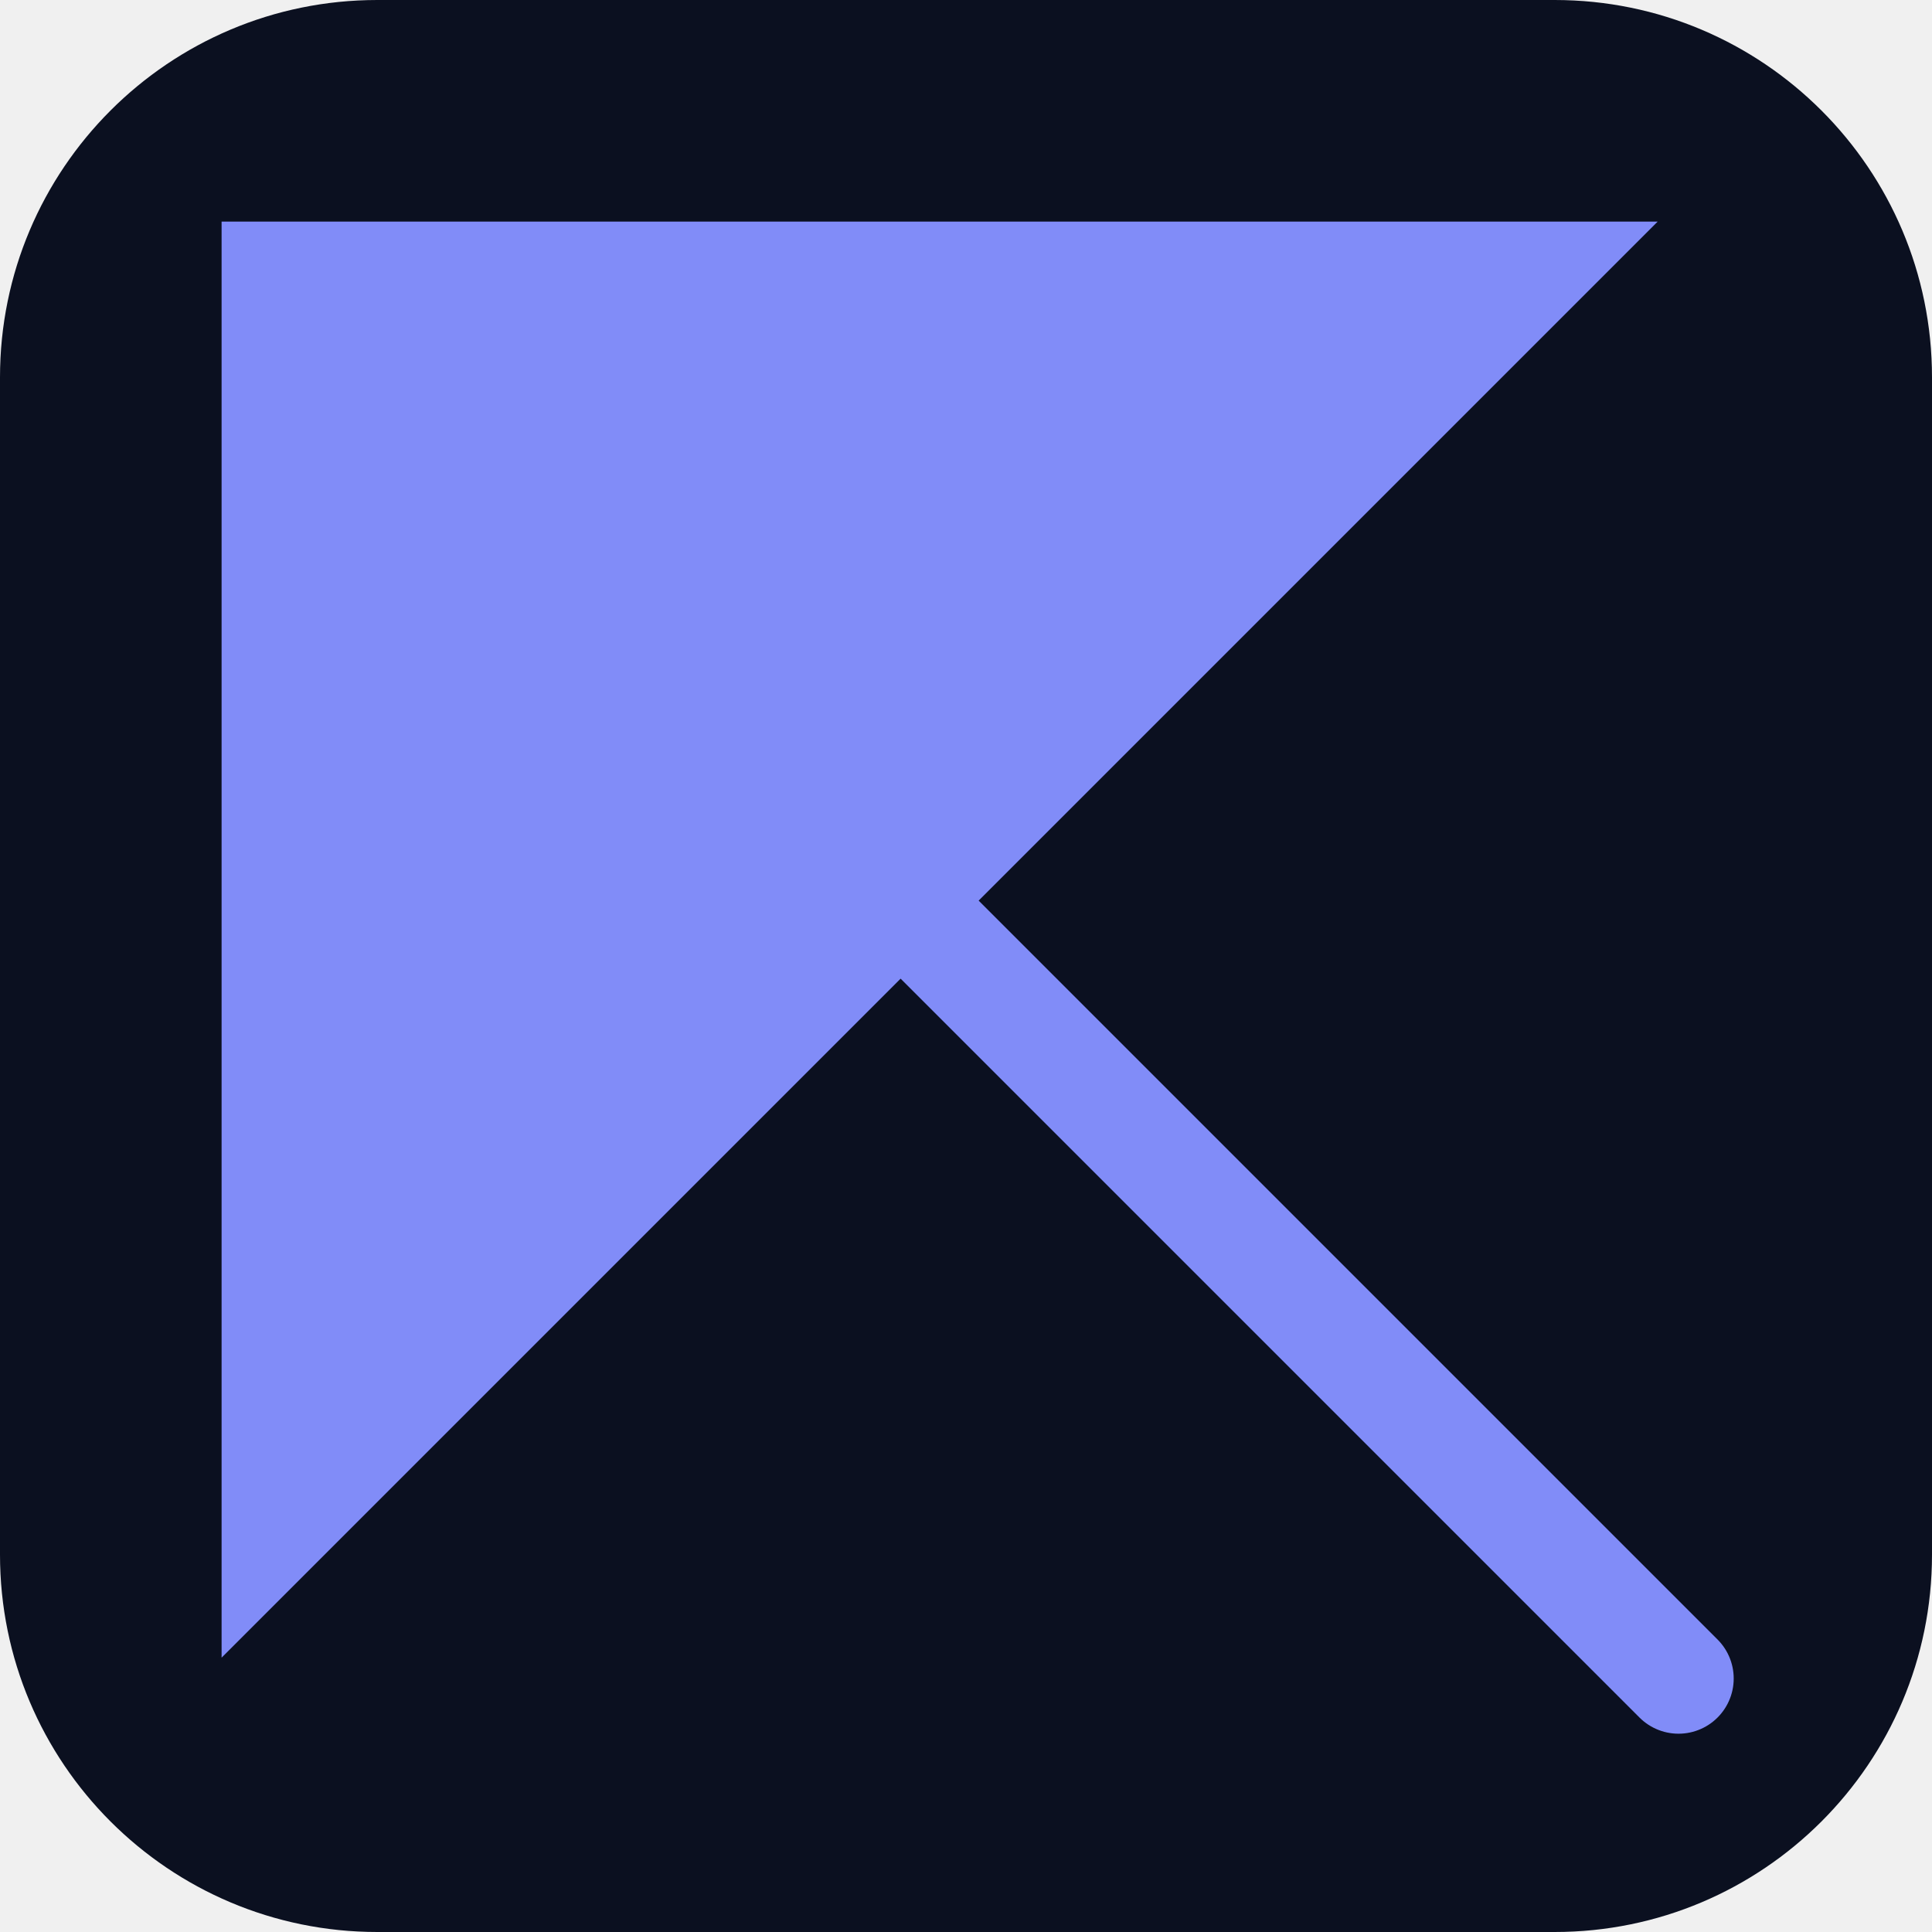
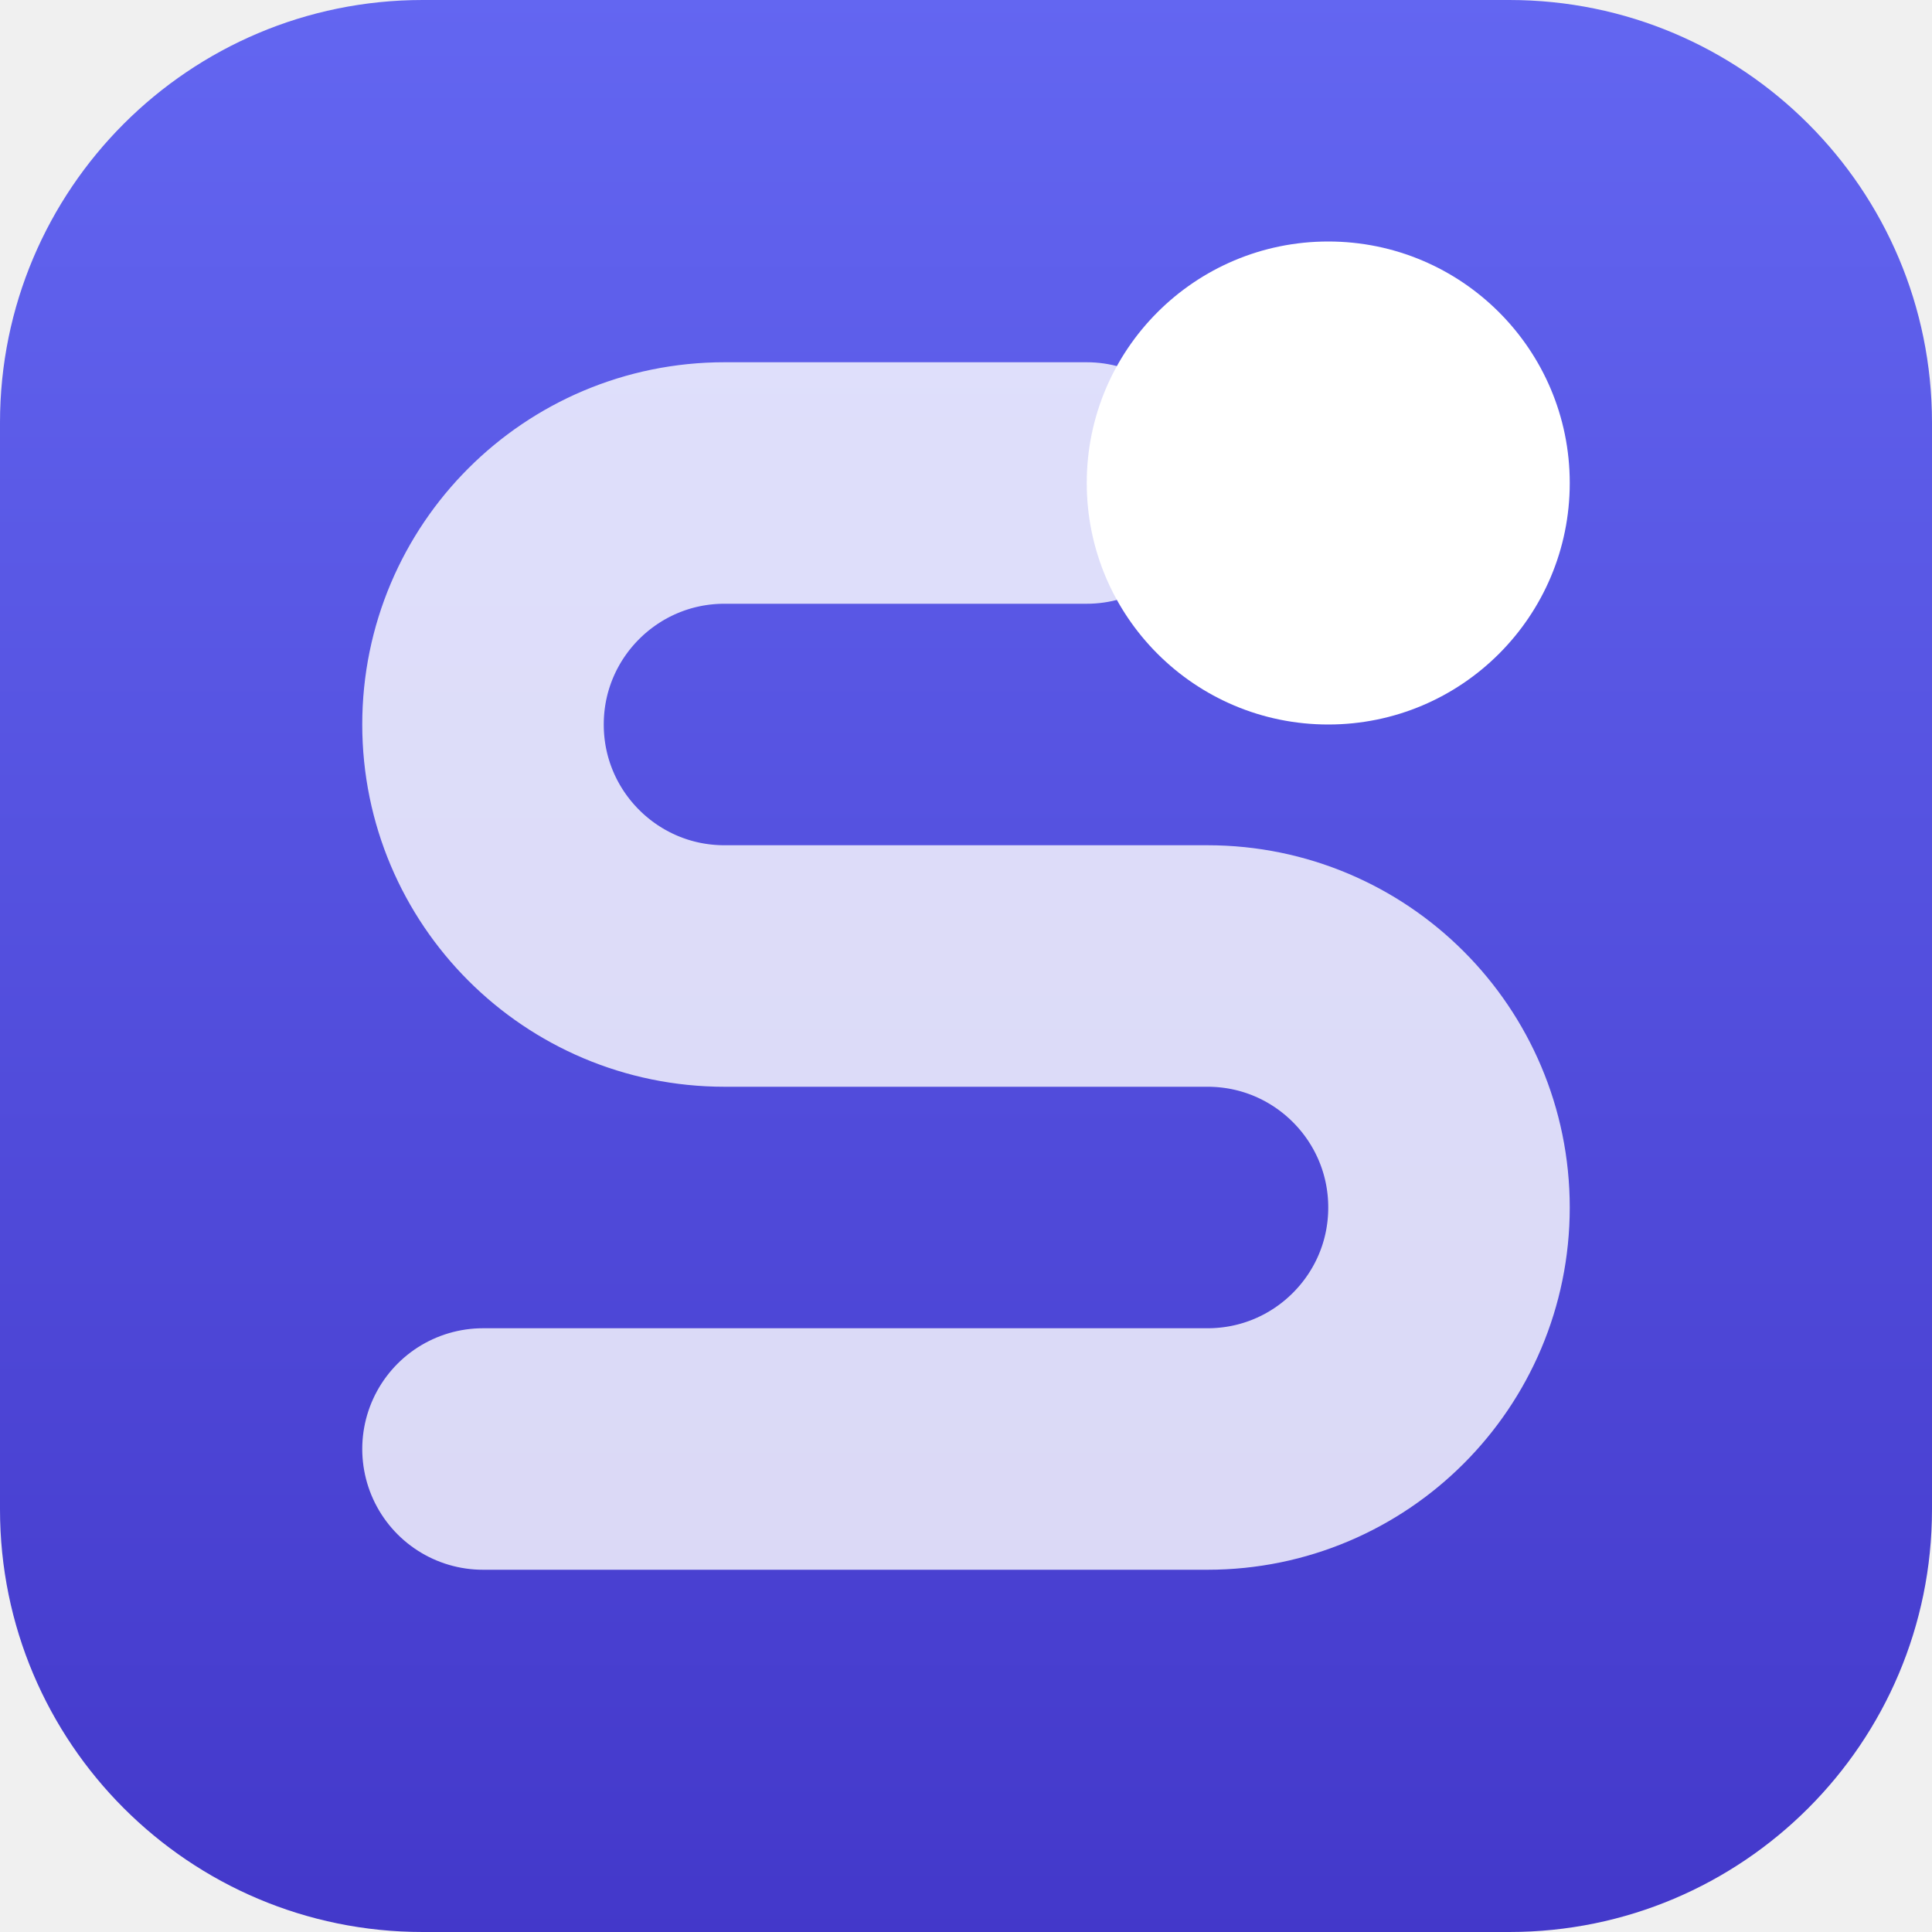
- <svg xmlns="http://www.w3.org/2000/svg" viewBox="0 0 2048 2048">
-   <rect width="2048" height="2048" rx="400" fill="#0b1020" />
-   <g transform="translate(1024 1024) scale(1.3) translate(-1024 -1024)">
-     <path d="M417 417H1588L417 1588Z" fill="#818cf8" />
-     <path d="M1002.5 1002.5L1605 1605" stroke="#818cf8" stroke-width="90" stroke-linecap="round" />
+ <svg xmlns="http://www.w3.org/2000/svg" viewBox="0 0 32 32">
+   <defs>
+     <linearGradient id="indigo" x1="0" y1="0" x2="0" y2="1">
+       <stop offset="0" stop-color="#6366f1" />
+       <stop offset="1" stop-color="#4338ca" />
+     </linearGradient>
+   </defs>
+   <rect width="32" height="32" rx="7" fill="url(#indigo)" />
+   <g transform="translate(16 16) scale(1.0) translate(-16 -16)">
+     <path d="M8 24H20A4 4 0 0 0 20 16H12A4 4 0 0 1 12 8H18" fill="none" stroke="#ffffff" stroke-opacity="0.8" stroke-width="4" stroke-linecap="round" stroke-linejoin="round" />
+     <circle cx="22" cy="8" r="4" fill="#ffffff" />
  </g>
</svg>
